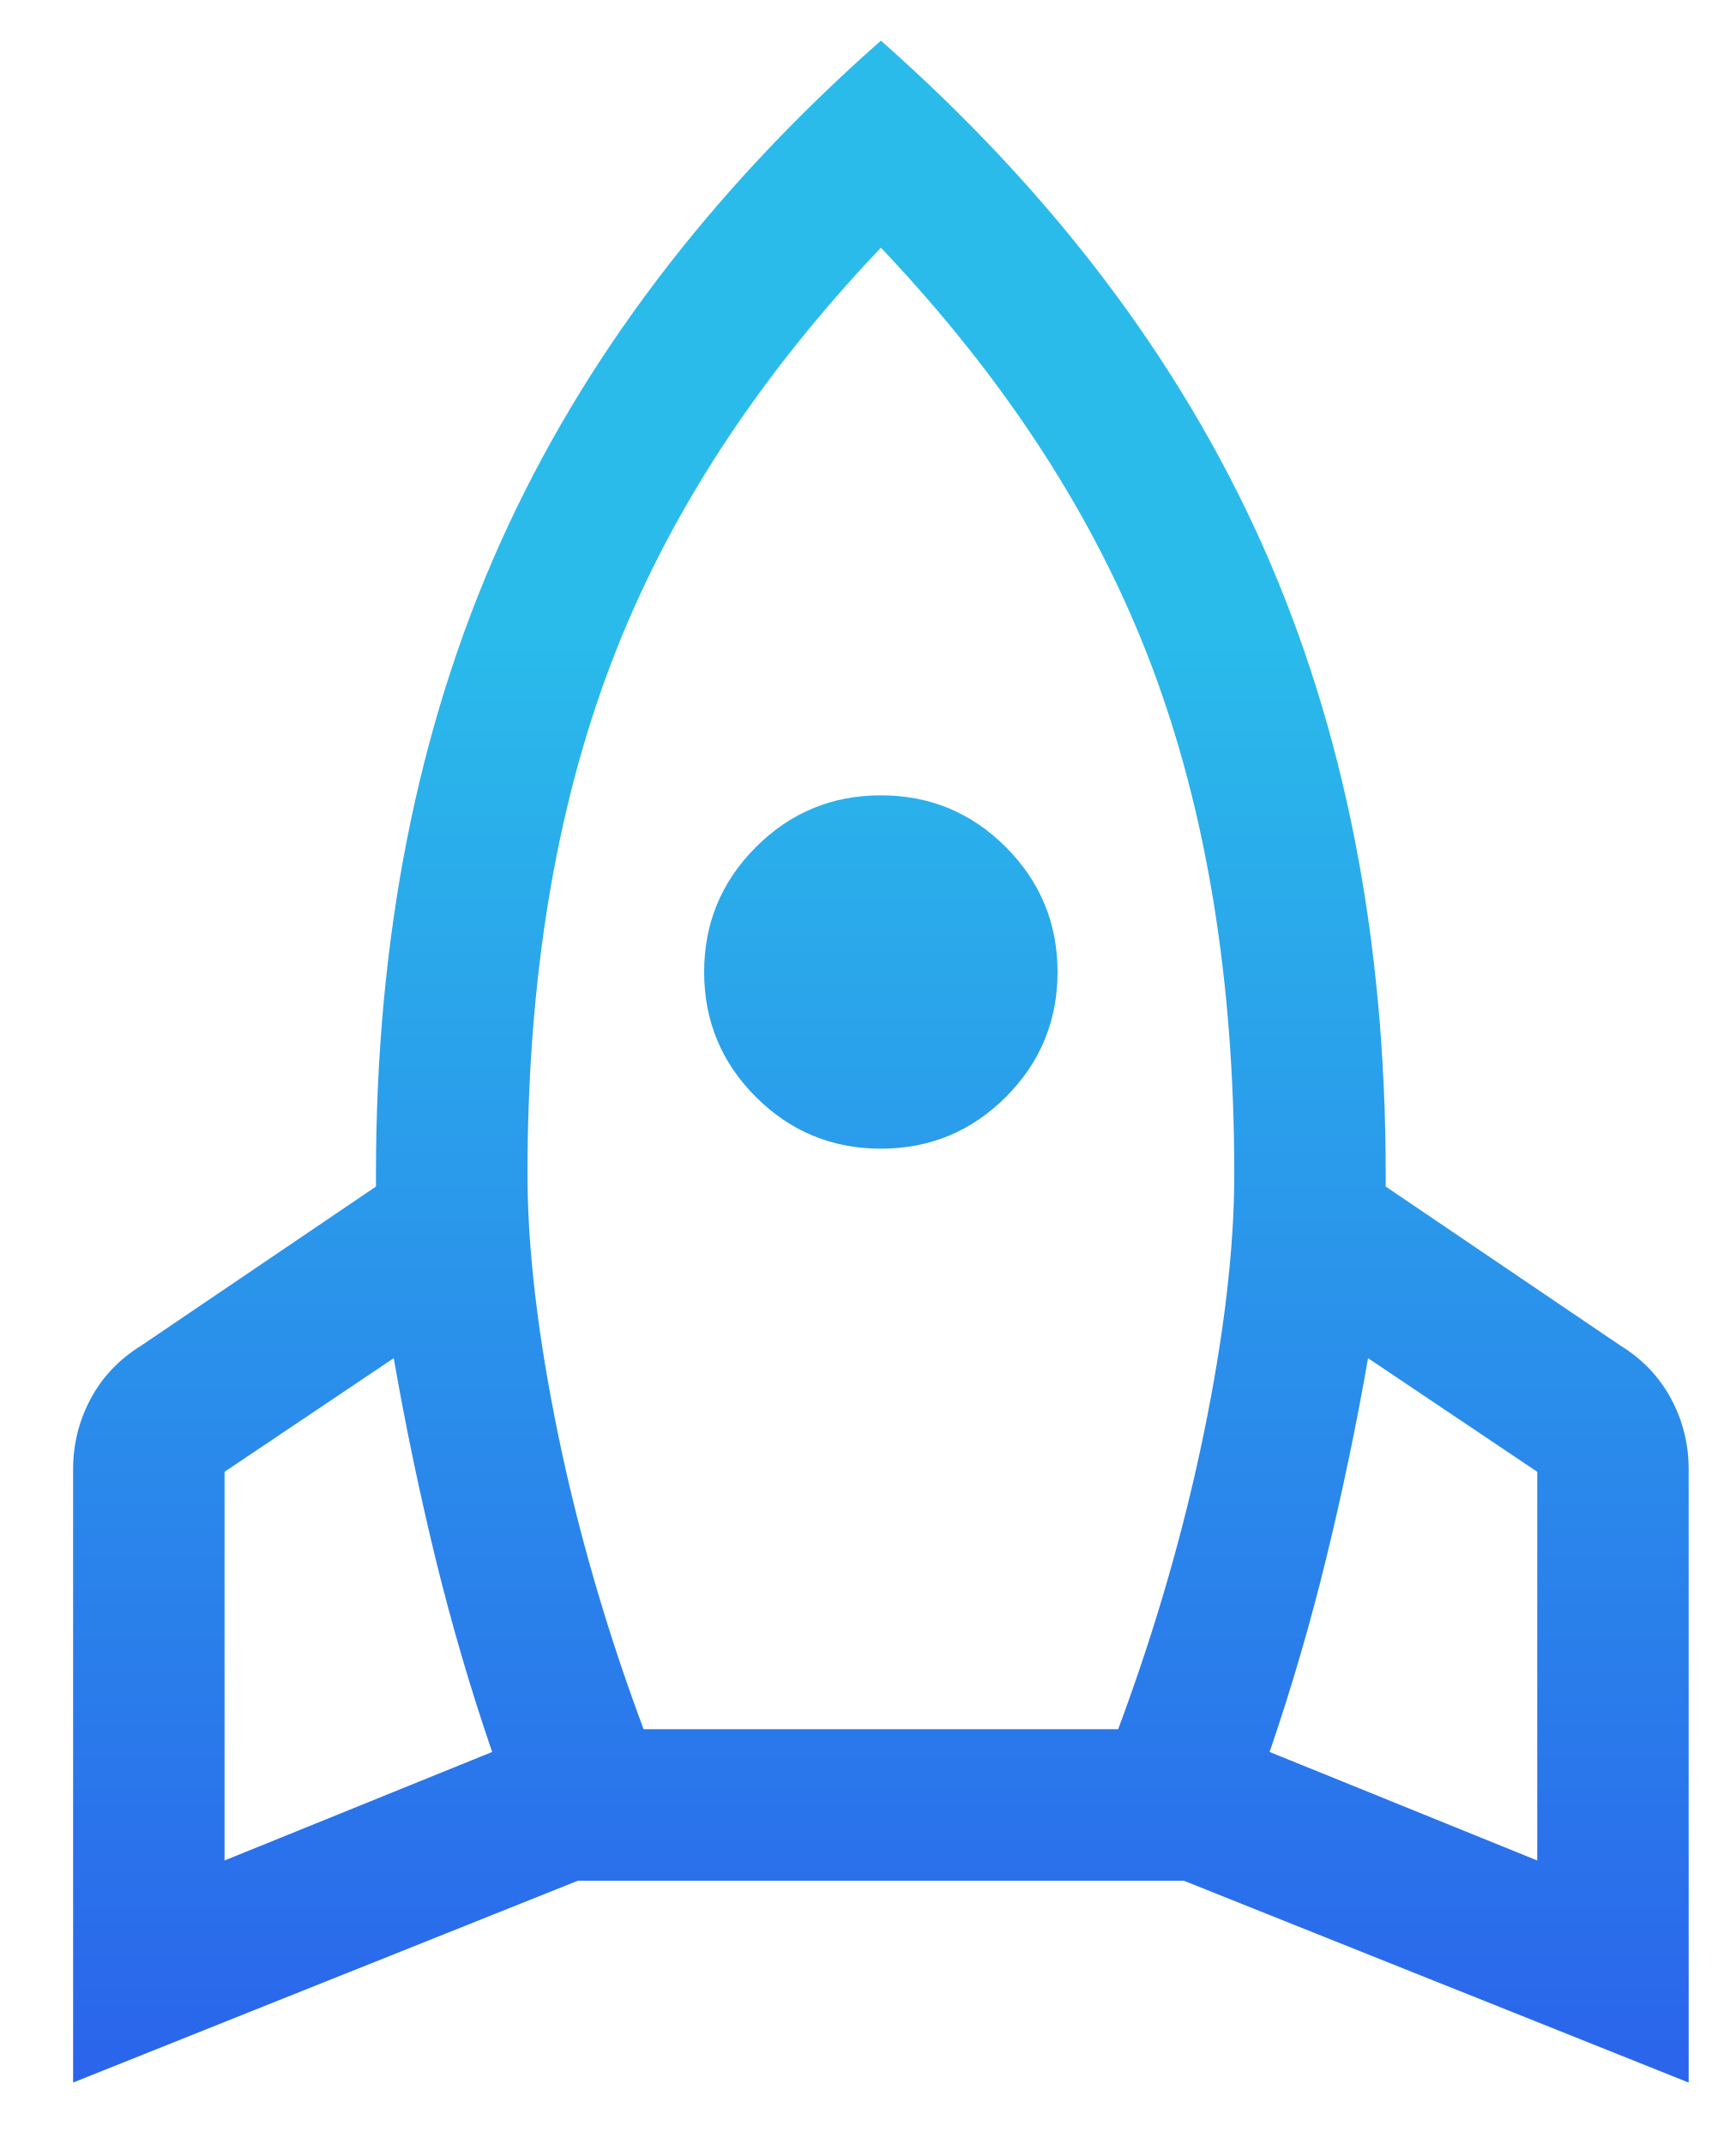
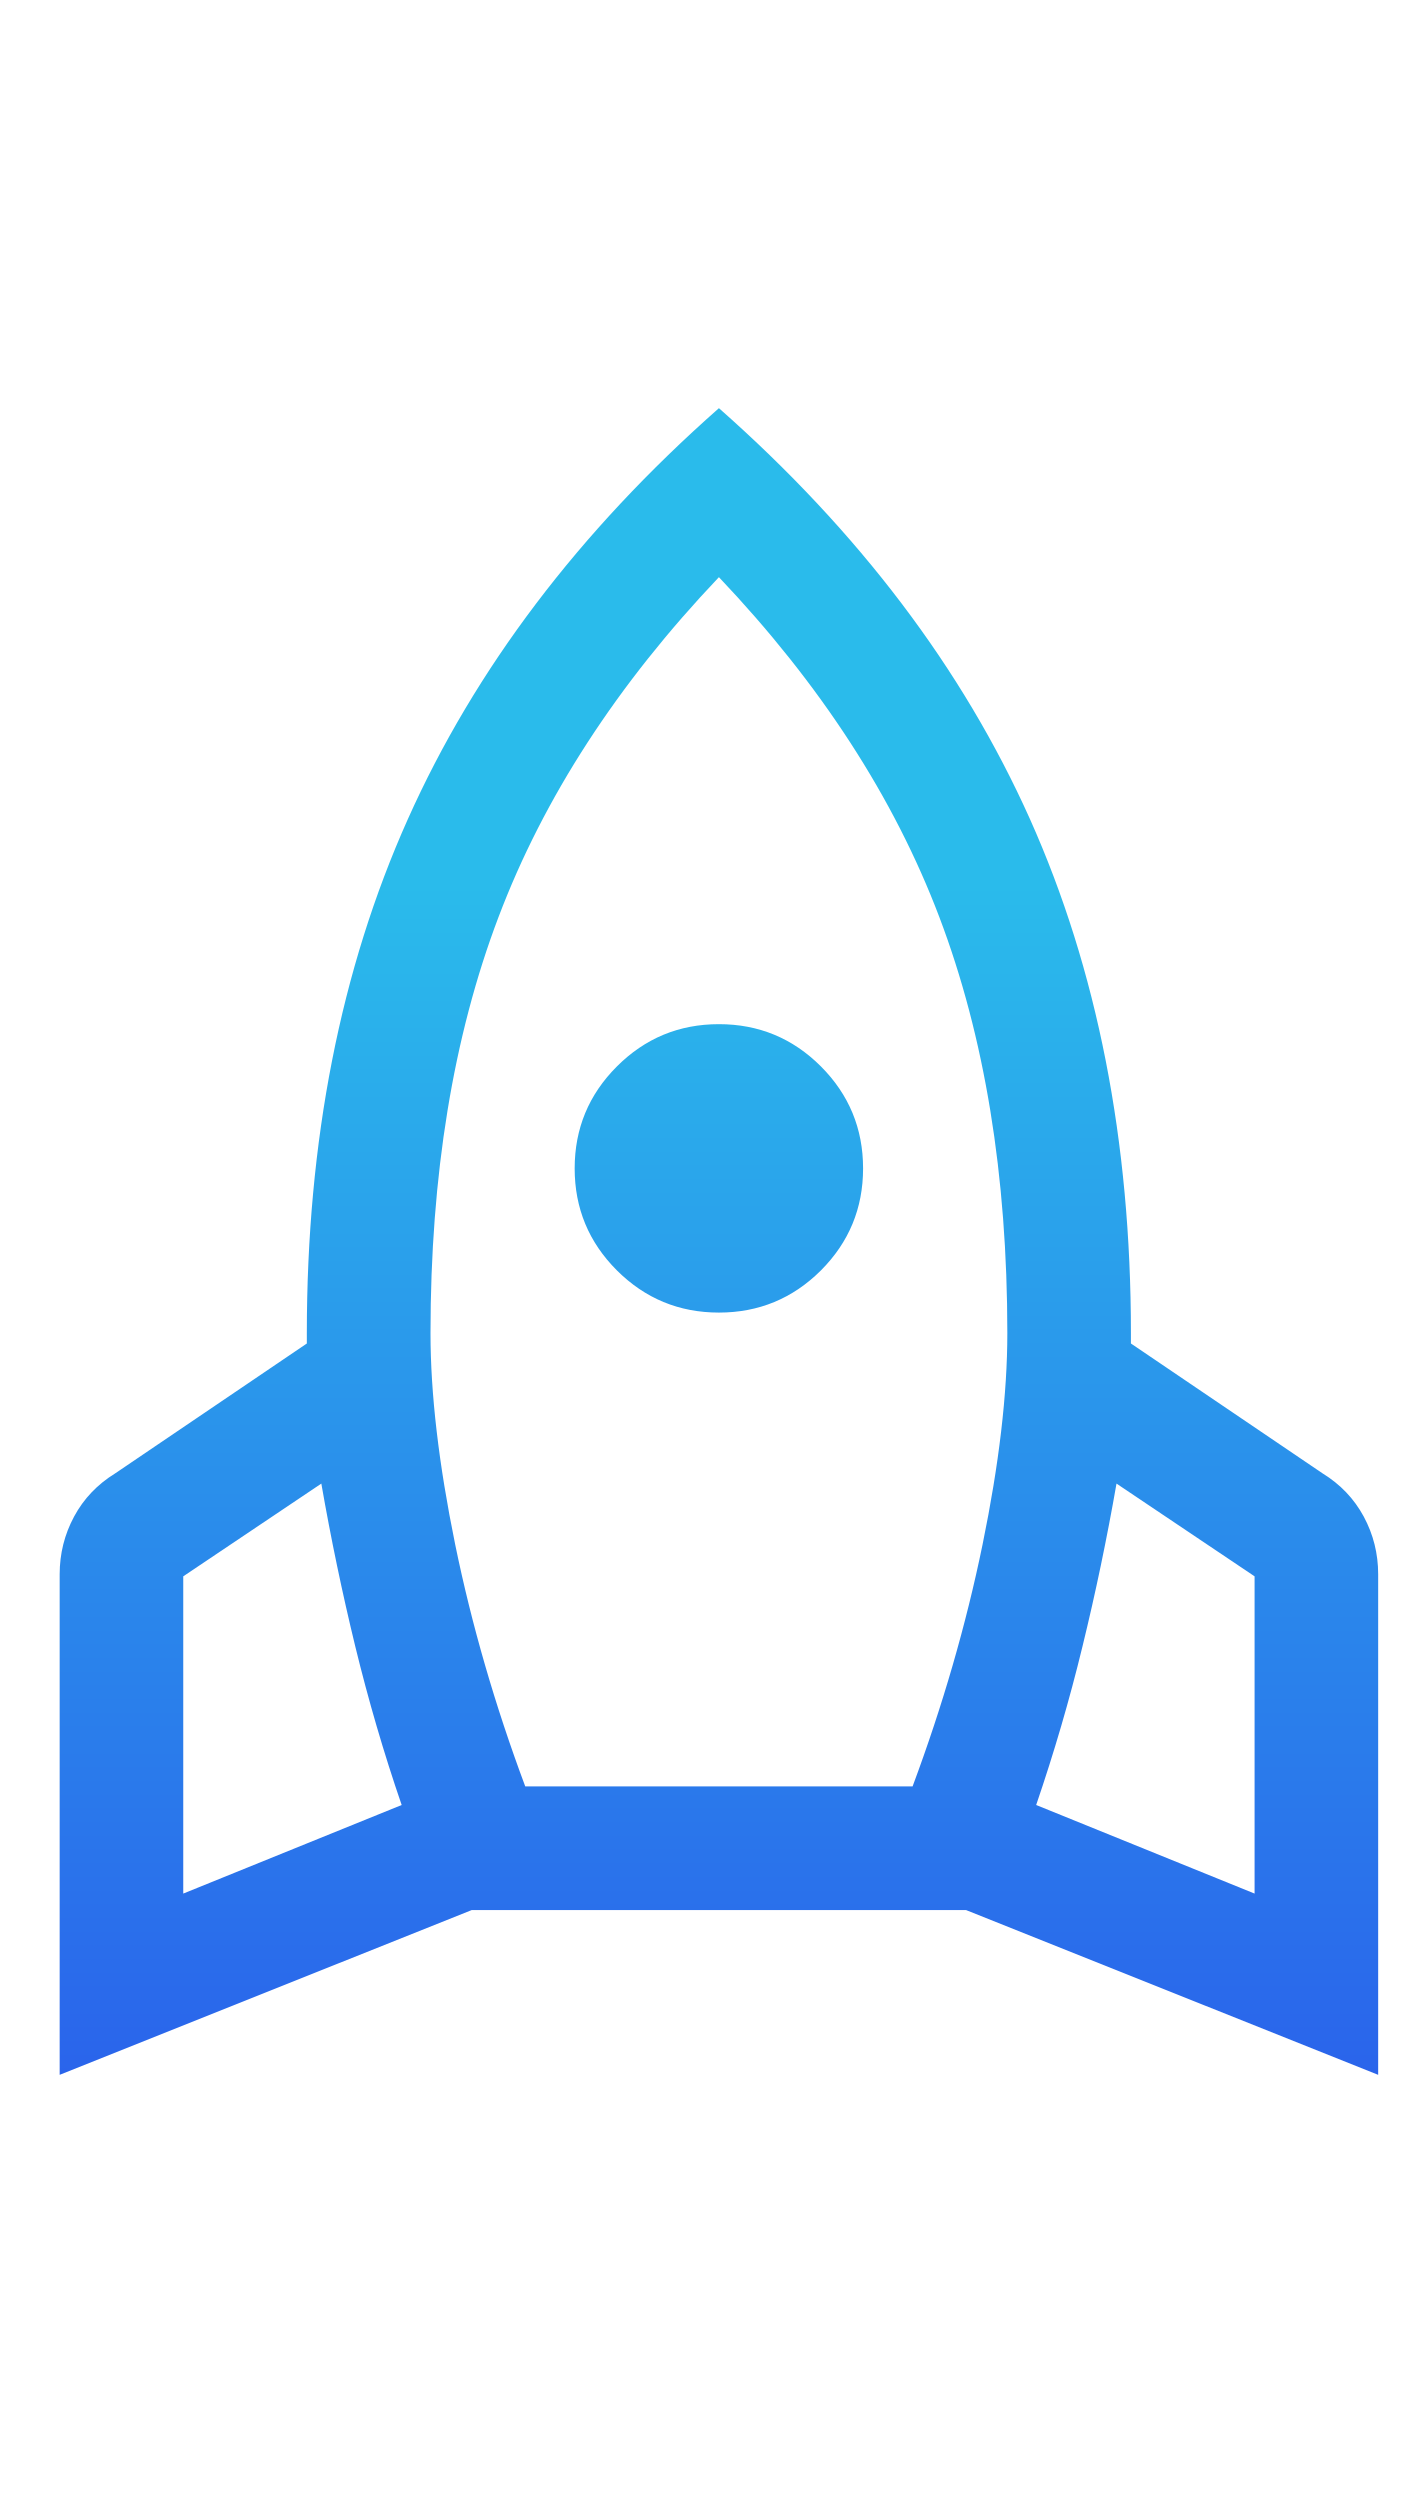
- <svg xmlns="http://www.w3.org/2000/svg" width="17" height="21" viewBox="0 0 17 21" fill="none">
+ <svg xmlns="http://www.w3.org/2000/svg" width="17" height="30" viewBox="0 0 17 21" fill="none">
  <path d="M2.199 18.223L4.82 17.16C4.605 16.534 4.42 15.899 4.263 15.256C4.107 14.614 3.971 13.963 3.856 13.303L2.199 14.416V18.223ZM6.303 16.937H10.951C11.313 15.965 11.593 14.997 11.791 14.033C11.989 13.068 12.088 12.224 12.088 11.499C12.088 9.603 11.816 7.939 11.272 6.505C10.728 5.071 9.846 3.711 8.627 2.426C7.407 3.711 6.525 5.071 5.982 6.505C5.438 7.939 5.166 9.603 5.166 11.499C5.166 12.224 5.265 13.068 5.462 14.033C5.66 14.997 5.94 15.965 6.303 16.937ZM8.627 11.251C8.149 11.251 7.741 11.082 7.403 10.745C7.065 10.407 6.896 9.999 6.896 9.521C6.896 9.043 7.065 8.635 7.403 8.297C7.741 7.959 8.149 7.79 8.627 7.79C9.105 7.79 9.513 7.959 9.851 8.297C10.188 8.635 10.357 9.043 10.357 9.521C10.357 9.999 10.188 10.407 9.851 10.745C9.513 11.082 9.105 11.251 8.627 11.251ZM15.055 18.223V14.416L13.398 13.303C13.283 13.963 13.147 14.614 12.99 15.256C12.834 15.899 12.648 16.534 12.434 17.16L15.055 18.223ZM8.627 0.398C10.308 1.882 11.552 3.526 12.36 5.33C13.167 7.135 13.571 9.191 13.571 11.499V11.622L15.87 13.18C16.085 13.312 16.249 13.485 16.365 13.699C16.48 13.913 16.538 14.144 16.538 14.391V20.398L11.593 18.421H5.66L0.716 20.398V14.391C0.716 14.144 0.774 13.913 0.889 13.699C1.004 13.485 1.169 13.312 1.383 13.18L3.682 11.622V11.499C3.682 9.191 4.086 7.135 4.894 5.33C5.701 3.526 6.946 1.882 8.627 0.398Z" fill="url(#paint0_linear_249_95)" />
  <defs>
    <linearGradient id="paint0_linear_249_95" x1="8.627" y1="0.398" x2="8.627" y2="20.398" gradientUnits="userSpaceOnUse">
      <stop offset="0.286" stop-color="#2ABBEB" />
      <stop offset="1" stop-color="#2A64EB" />
    </linearGradient>
  </defs>
</svg>
